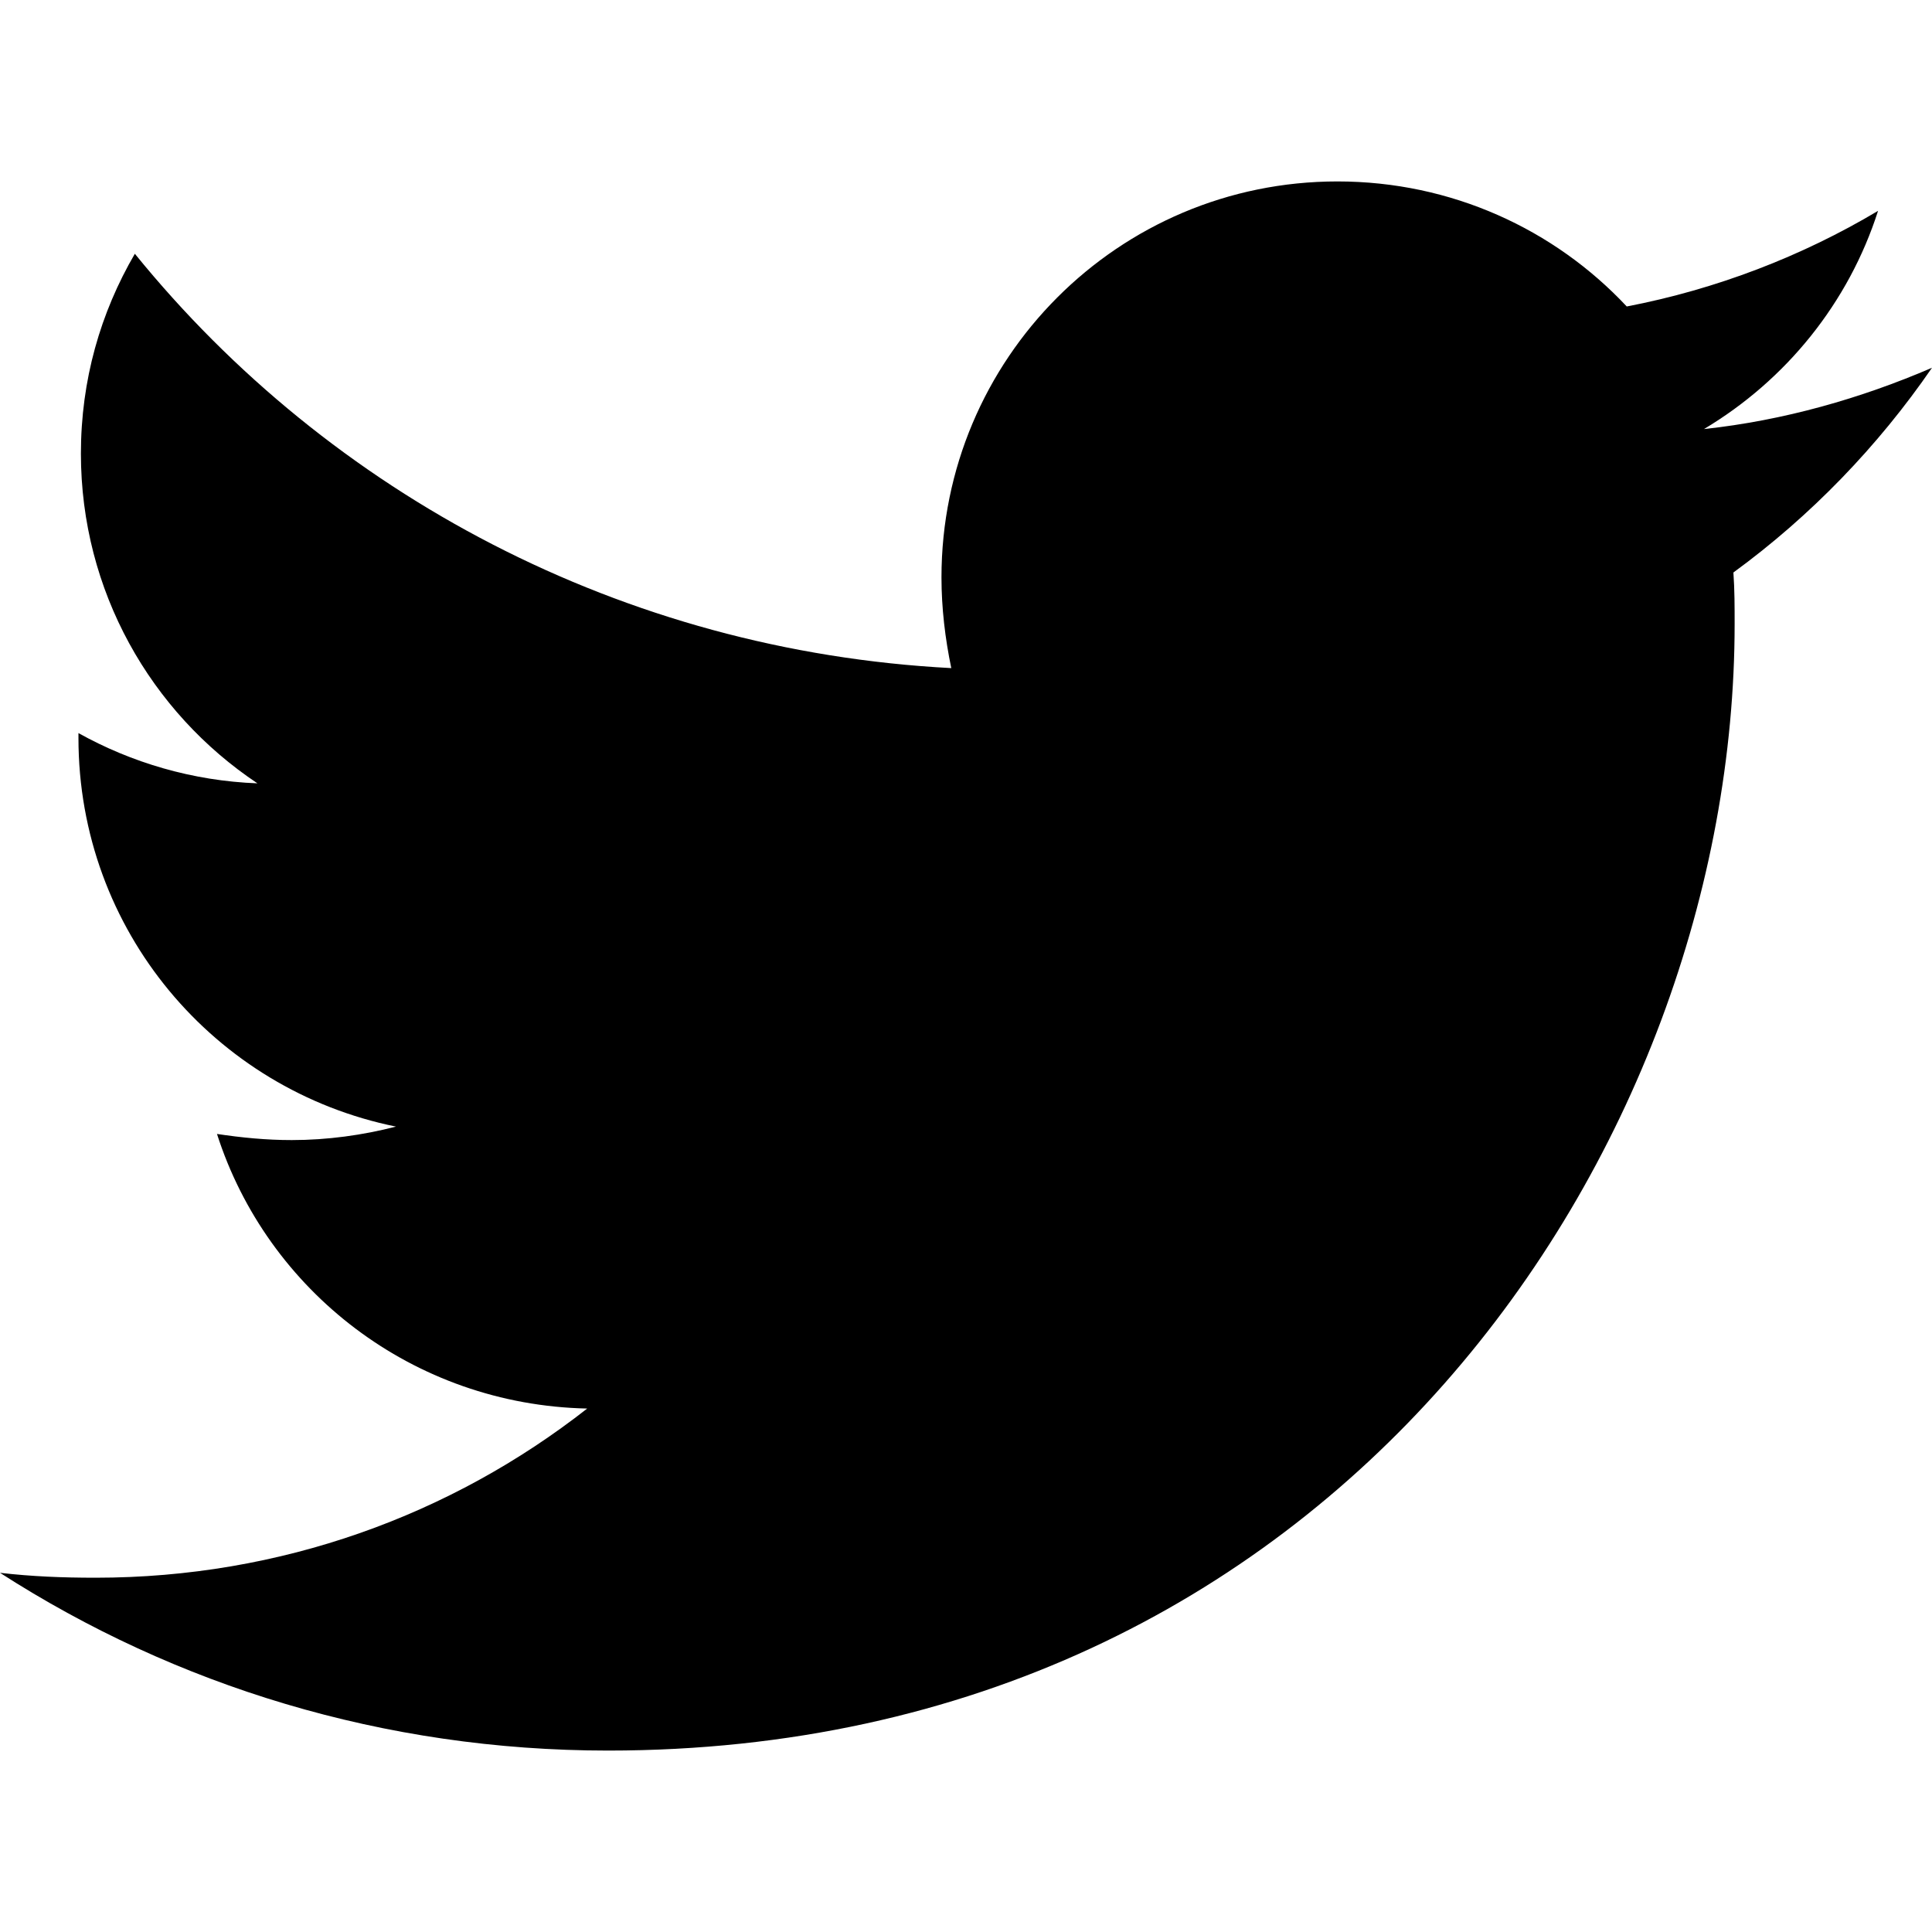
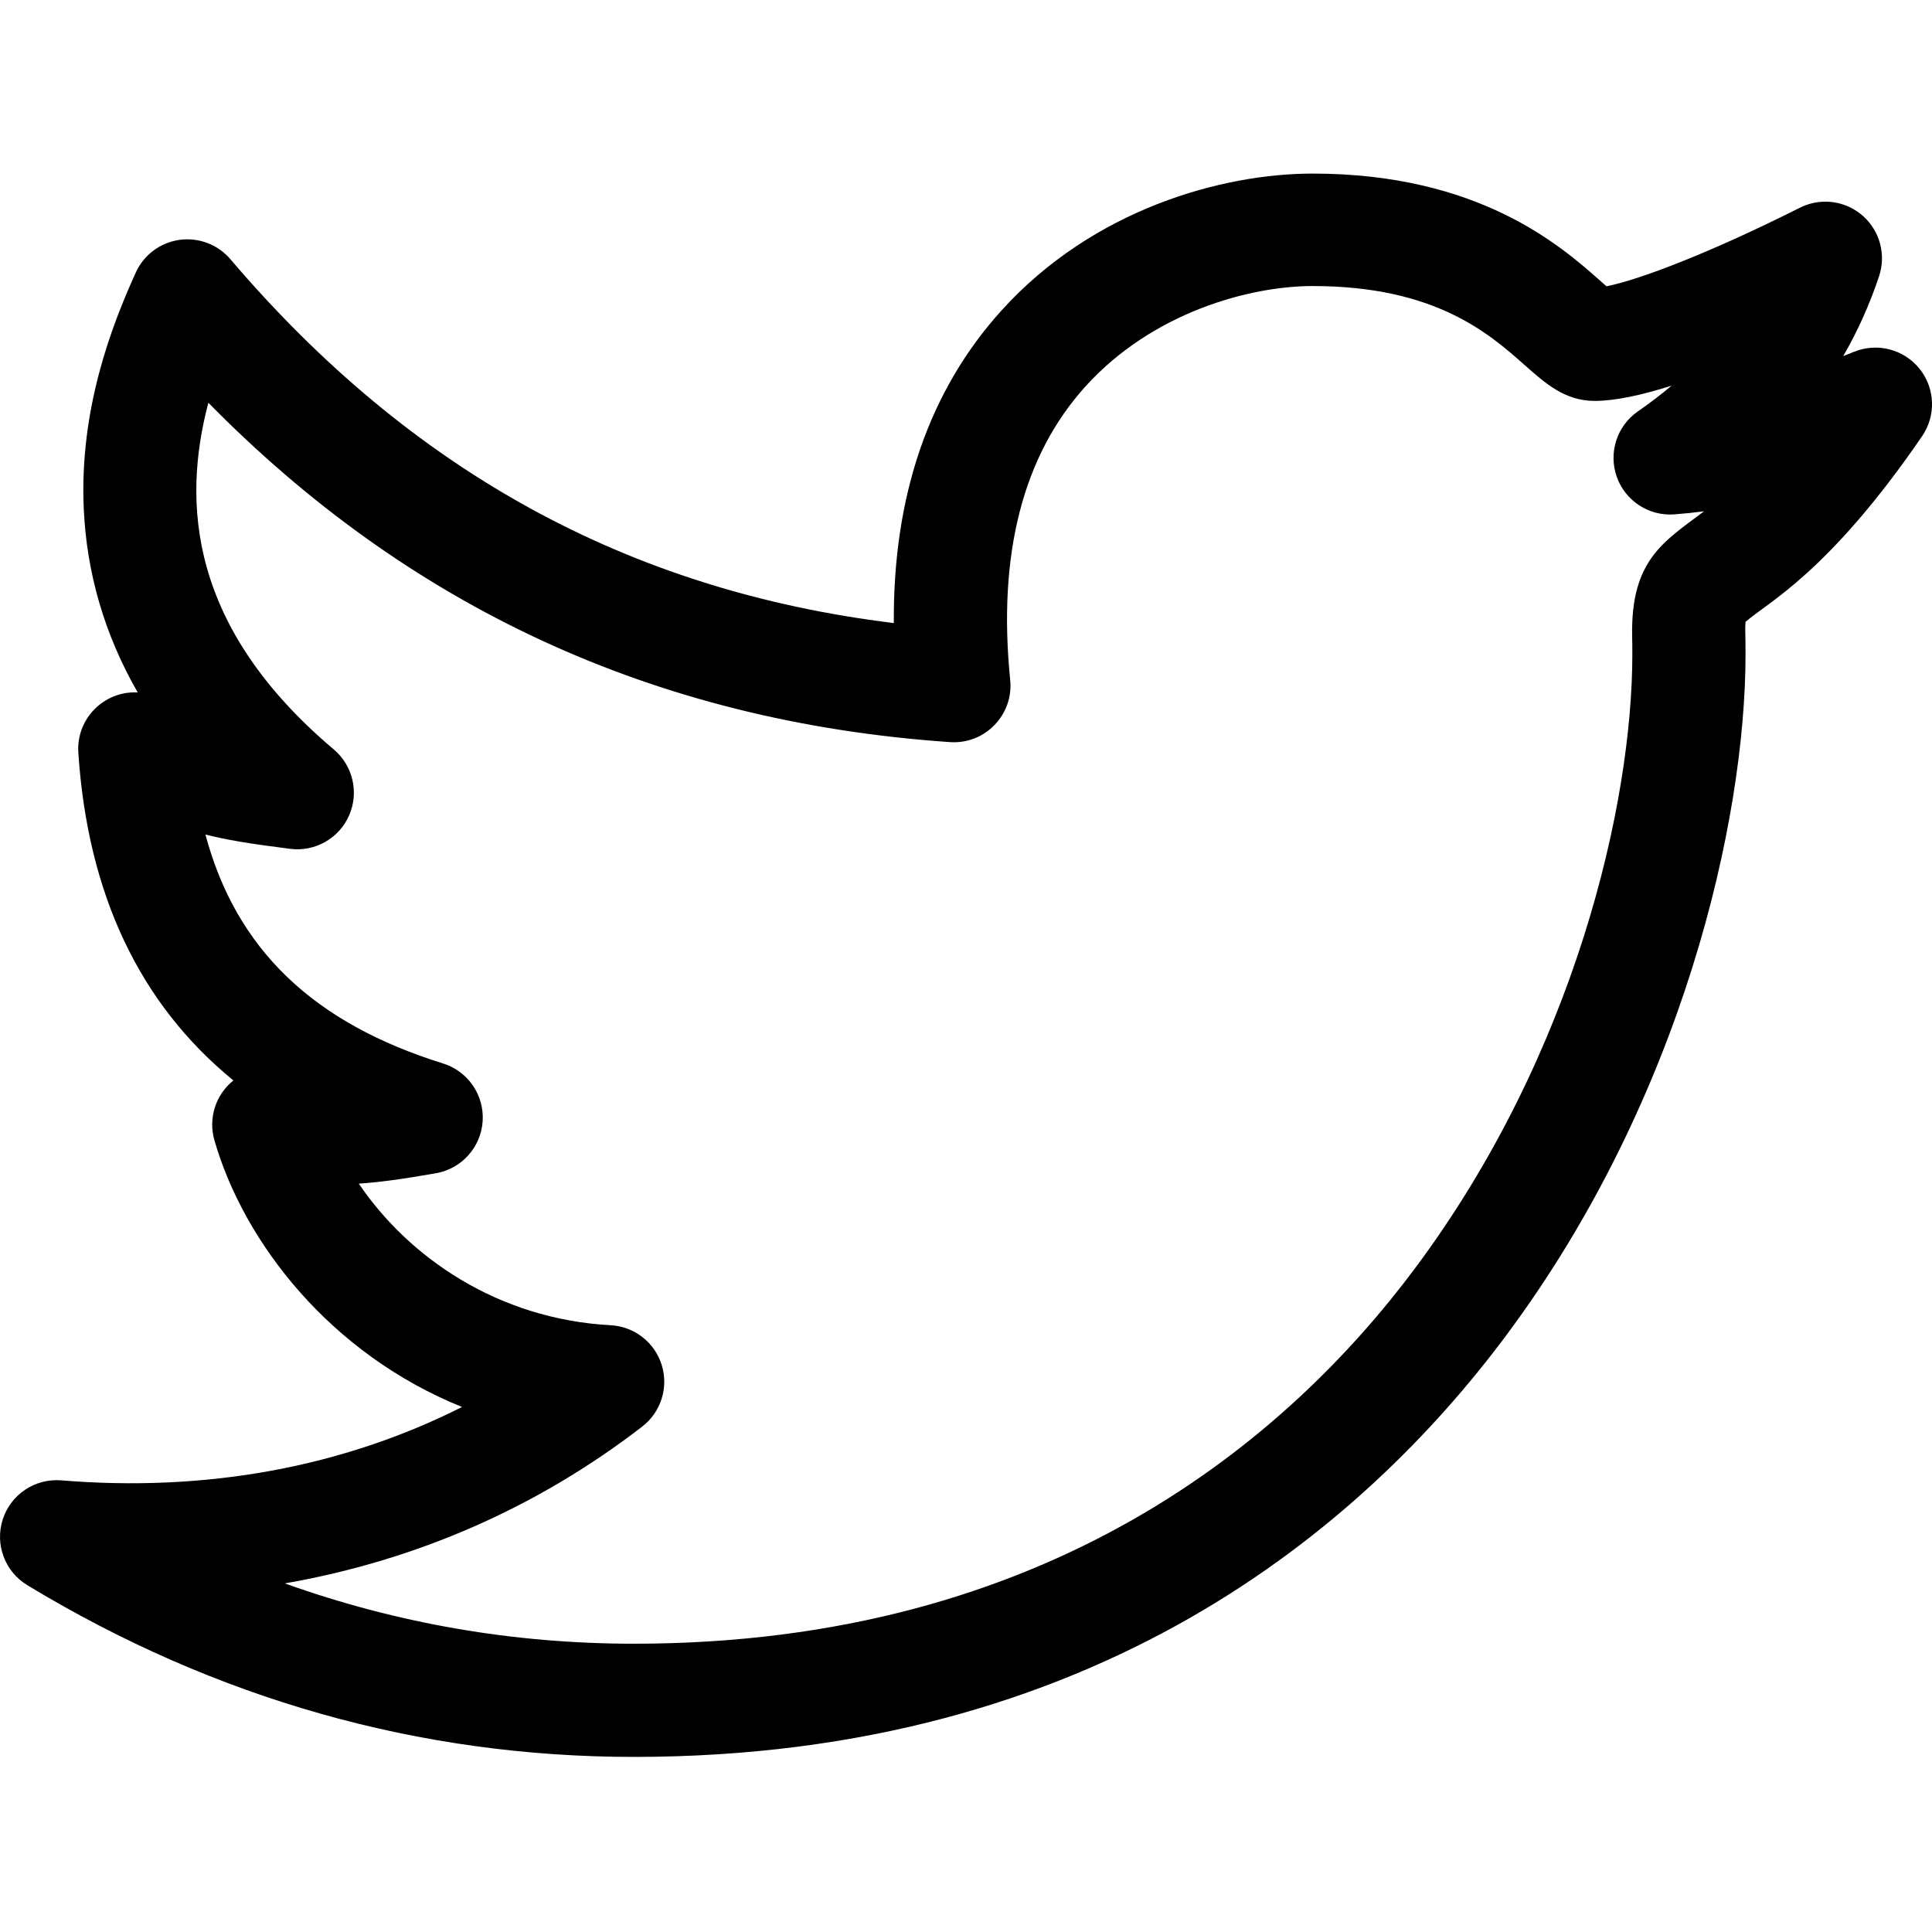
- <svg xmlns="http://www.w3.org/2000/svg" aria-hidden="true" class="svg-inline--fa fa-twitter fa-w-16" data-icon="twitter" data-prefix="fab" focusable="false" role="img" viewBox="0 0 512 512">
-   <path fill="currentColor" d="M459.37 151.716c.325 4.548.325 9.097.325 13.645 0 138.72-105.583 298.558-298.558 298.558-59.452 0-114.68-17.219-161.137-47.106 8.447.974 16.568 1.299 25.34 1.299 49.055 0 94.213-16.568 130.274-44.832-46.132-.975-84.792-31.188-98.112-72.772 6.498.974 12.995 1.624 19.818 1.624 9.421 0 18.843-1.3 27.614-3.573-48.081-9.747-84.143-51.98-84.143-102.985v-1.299c13.969 7.797 30.214 12.67 47.431 13.319-28.264-18.843-46.781-51.005-46.781-87.391 0-19.492 5.197-37.36 14.294-52.954 51.655 63.675 129.3 105.258 216.365 109.807-1.624-7.797-2.599-15.918-2.599-24.04 0-57.828 46.782-104.934 104.934-104.934 30.213 0 57.502 12.67 76.67 33.137 23.715-4.548 46.456-13.32 66.599-25.34-7.798 24.366-24.366 44.833-46.132 57.827 21.117-2.273 41.584-8.122 60.426-16.243-14.292 20.791-32.161 39.308-52.628 54.253z" />
+ <svg xmlns="http://www.w3.org/2000/svg" height="512pt" viewBox="0 -46 512 512" width="512pt">
+   <path d="m508.688 51.715c-4.148-5.156-11.191-6.984-17.324-4.496-.977.395-1.941.781-2.898 1.16 3.855-6.645 7.016-13.699 9.512-21.199 1.879-5.656.234-11.887-4.191-15.875-4.422-3.992-10.789-4.984-16.219-2.531-.07.031-.438.203-1.062.516-23.789 11.934-42.34 18.934-50.773 20.578-.59-.516-1.215-1.066-1.754-1.547-10.445-9.258-32.18-28.32-76.113-28.32-23.914 0-58.137 9.387-82.465 36.289-19.191 21.23-28.754 49.031-28.531 82.832-70.301-8.609-127.949-40.266-175.812-96.43-3.328-3.906-8.426-5.836-13.512-5.121-5.082.715-9.445 3.984-11.566 8.66-6.48 14.297-14.957 36.336-13.785 62.559.773 17.207 5.559 33.488 14.293 48.711-8.938-.453-16.324 6.996-15.73 15.973 2.484 37.531 16.262 66.586 41.094 86.855-4.723 3.789-6.703 10.043-5.031 15.855 7.812 27.109 30.676 56.562 65.621 70.68-31.582 15.93-67.707 22.617-106.207 19.445-6.93-.566-13.355 3.707-15.5 10.328-2.145 6.621.547 13.848 6.504 17.453 49.879 30.199 103.957 45.508 160.73 45.508 122.258 0 193.184-60.719 231.152-111.652 46.844-62.844 63.465-136.555 63.465-180.582 0-5.77-.172-6.941.004-8.57 5.832-5.145 21.93-12.926 46.785-49.195 3.746-5.457 3.465-12.727-.684-17.883zm-76.152 70.891c.023 1.039.051 2.43.051 4.758 0 39.438-15.066 105.695-57.52 162.652-33.867 45.43-97.285 99.586-207.098 99.586-31.855 0-62.797-5.359-92.496-15.984 34.801-6.07 66.883-20.07 94.727-41.566 4.965-3.832 7.023-10.348 5.156-16.332-1.863-5.988-7.254-10.184-13.516-10.52-29.949-1.605-53.586-18.039-66.75-37.527 5.16-.332 11.305-1.145 20.453-2.754 6.816-1.199 11.926-6.906 12.367-13.816.441-6.906-3.898-13.219-10.508-15.277-34.383-10.707-54.824-30.238-62.965-60.668 5.375 1.379 11.816 2.457 22.477 3.793 6.59.832 12.938-2.777 15.605-8.863 2.664-6.082 1.012-13.195-4.062-17.48-38.273-32.309-40.285-65.273-33.238-91.875 52.715 53.613 117.594 84.516 196.543 89.934 9.289.637 16.879-7.254 15.949-16.469-3.352-33.27 3.355-59.438 19.941-77.781 17.762-19.645 43.535-26.613 60.211-26.613 32.555 0 46.793 12.617 56.215 20.969 5.496 4.871 10.684 9.473 18.512 9.473 5.477 0 12.559-1.555 20.391-4.043-2.777 2.355-5.746 4.625-8.914 6.812-5.57 3.852-7.867 10.957-5.609 17.34 2.258 6.383 8.508 10.465 15.266 9.957 2.594-.195 5.215-.465 7.859-.812-10.395 7.895-19.457 12.703-19.047 33.109zm0 0" />
</svg>
